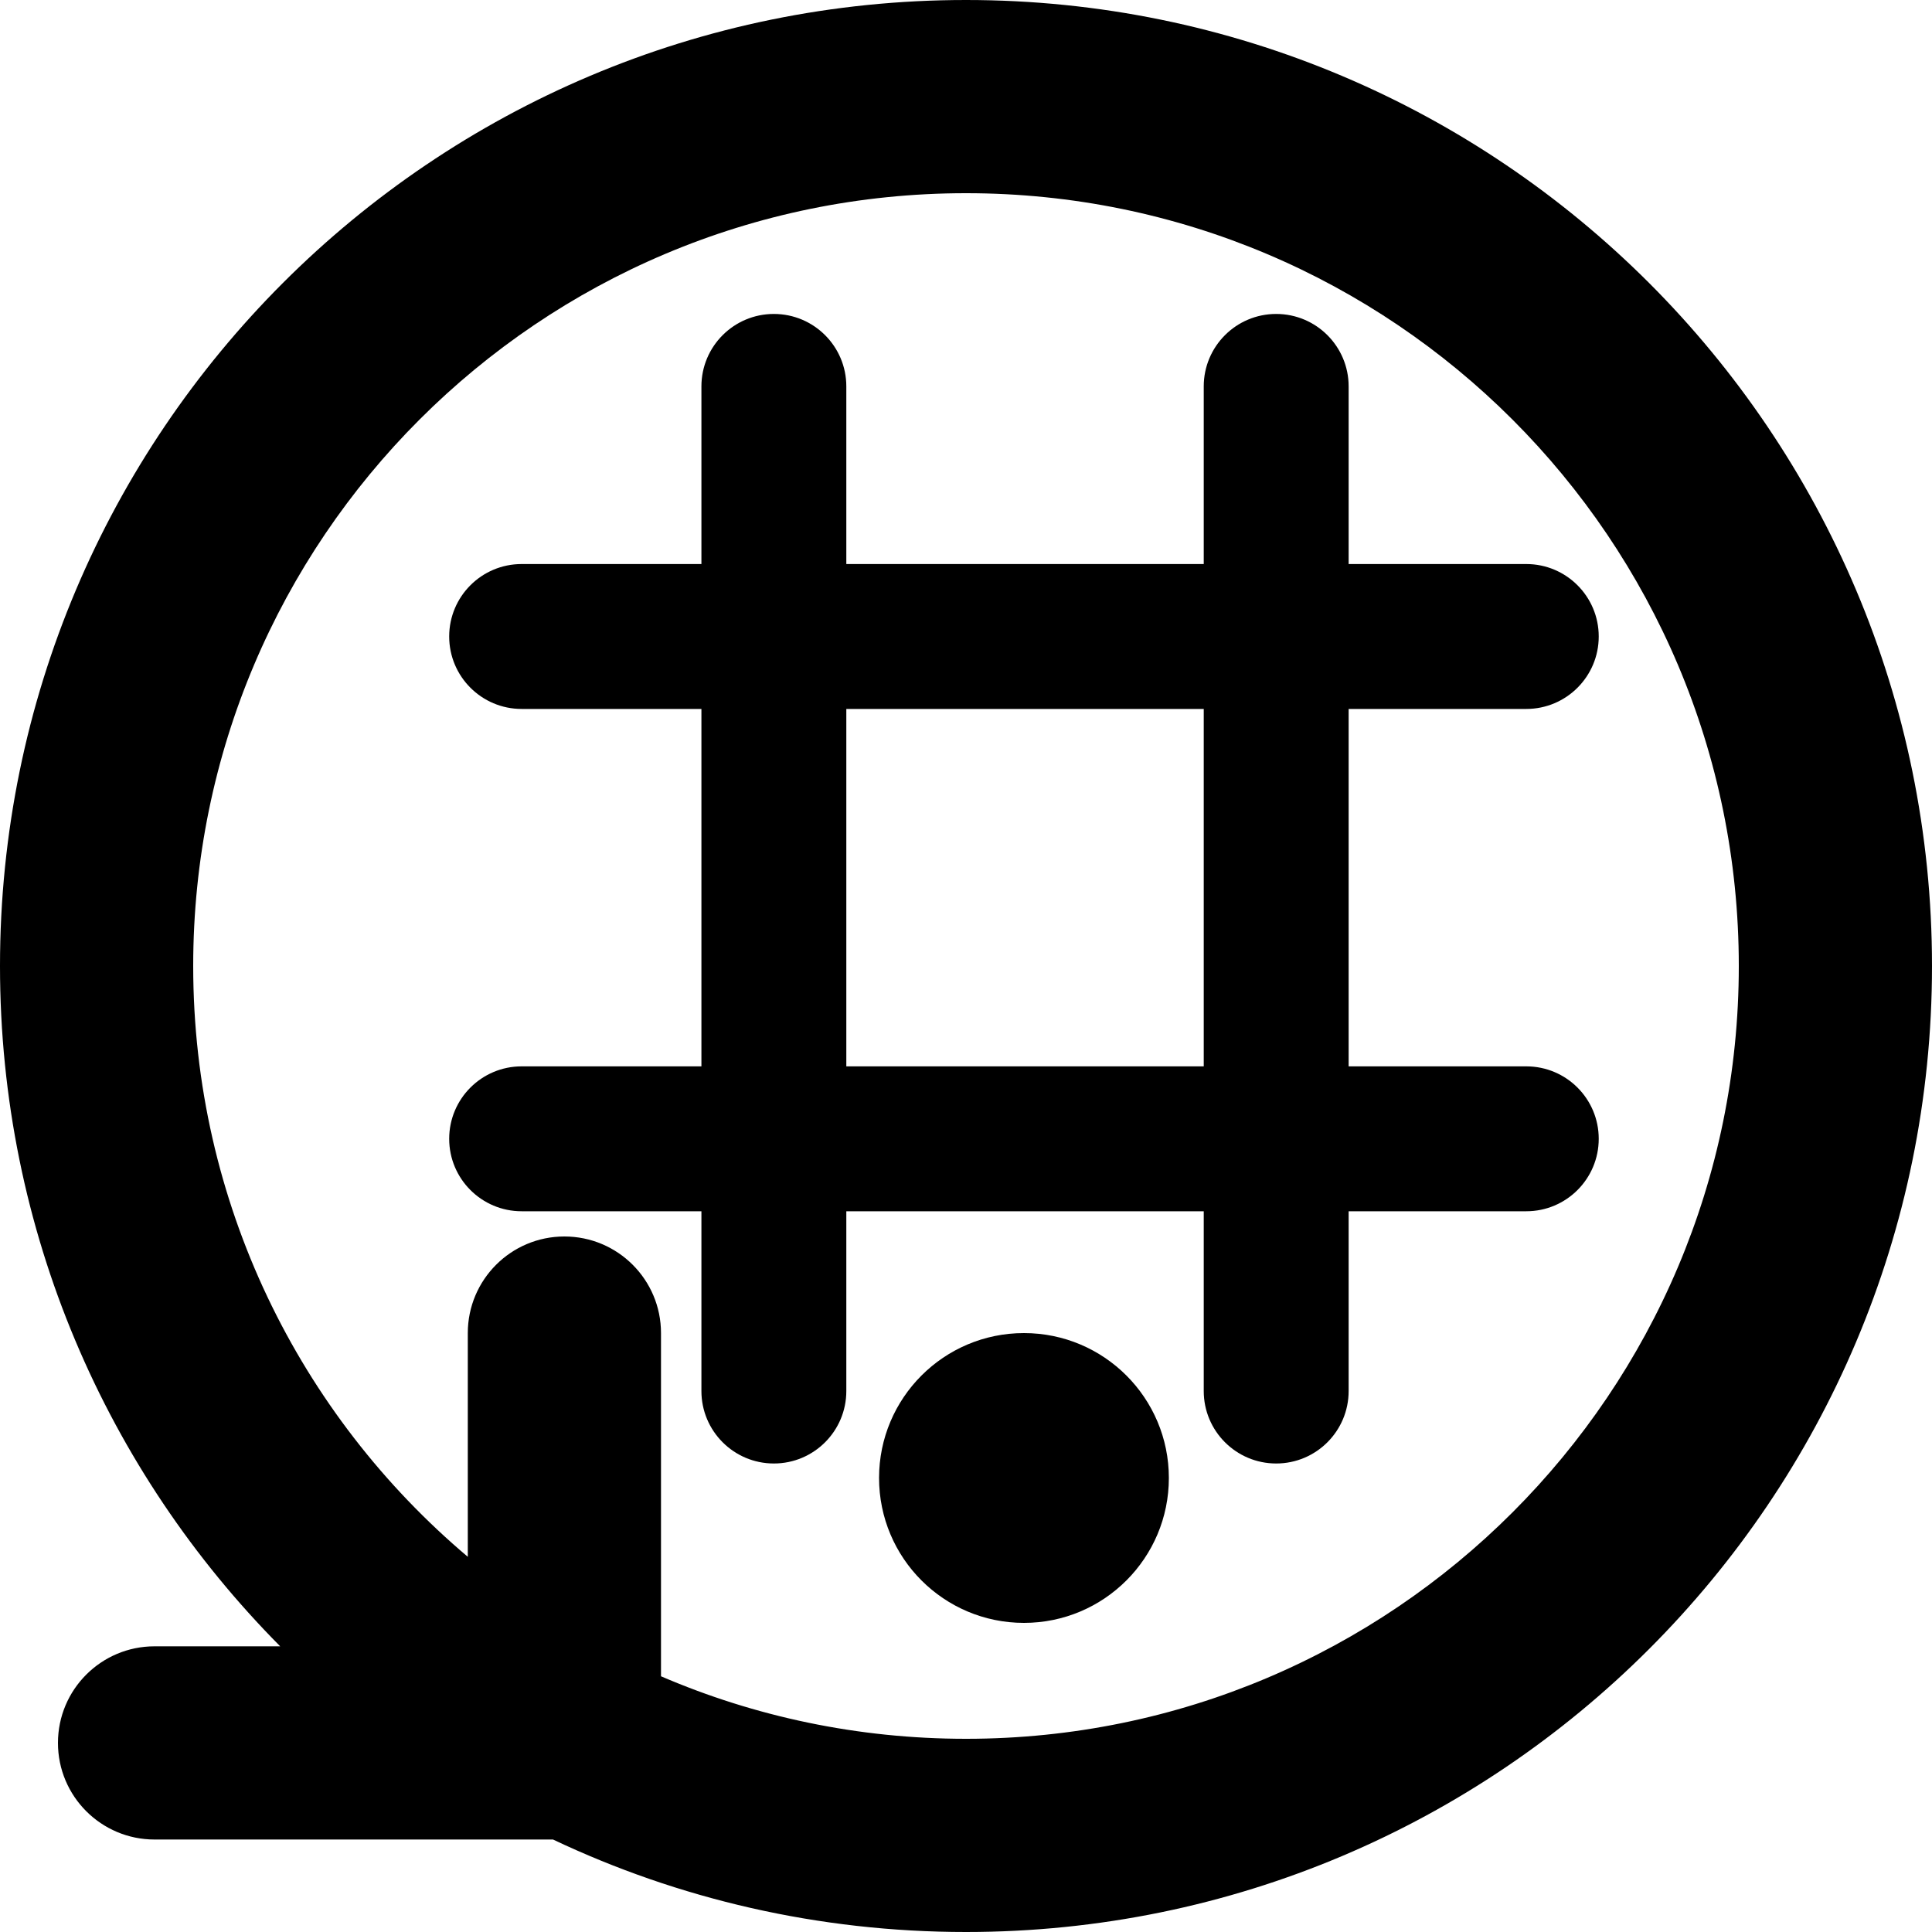
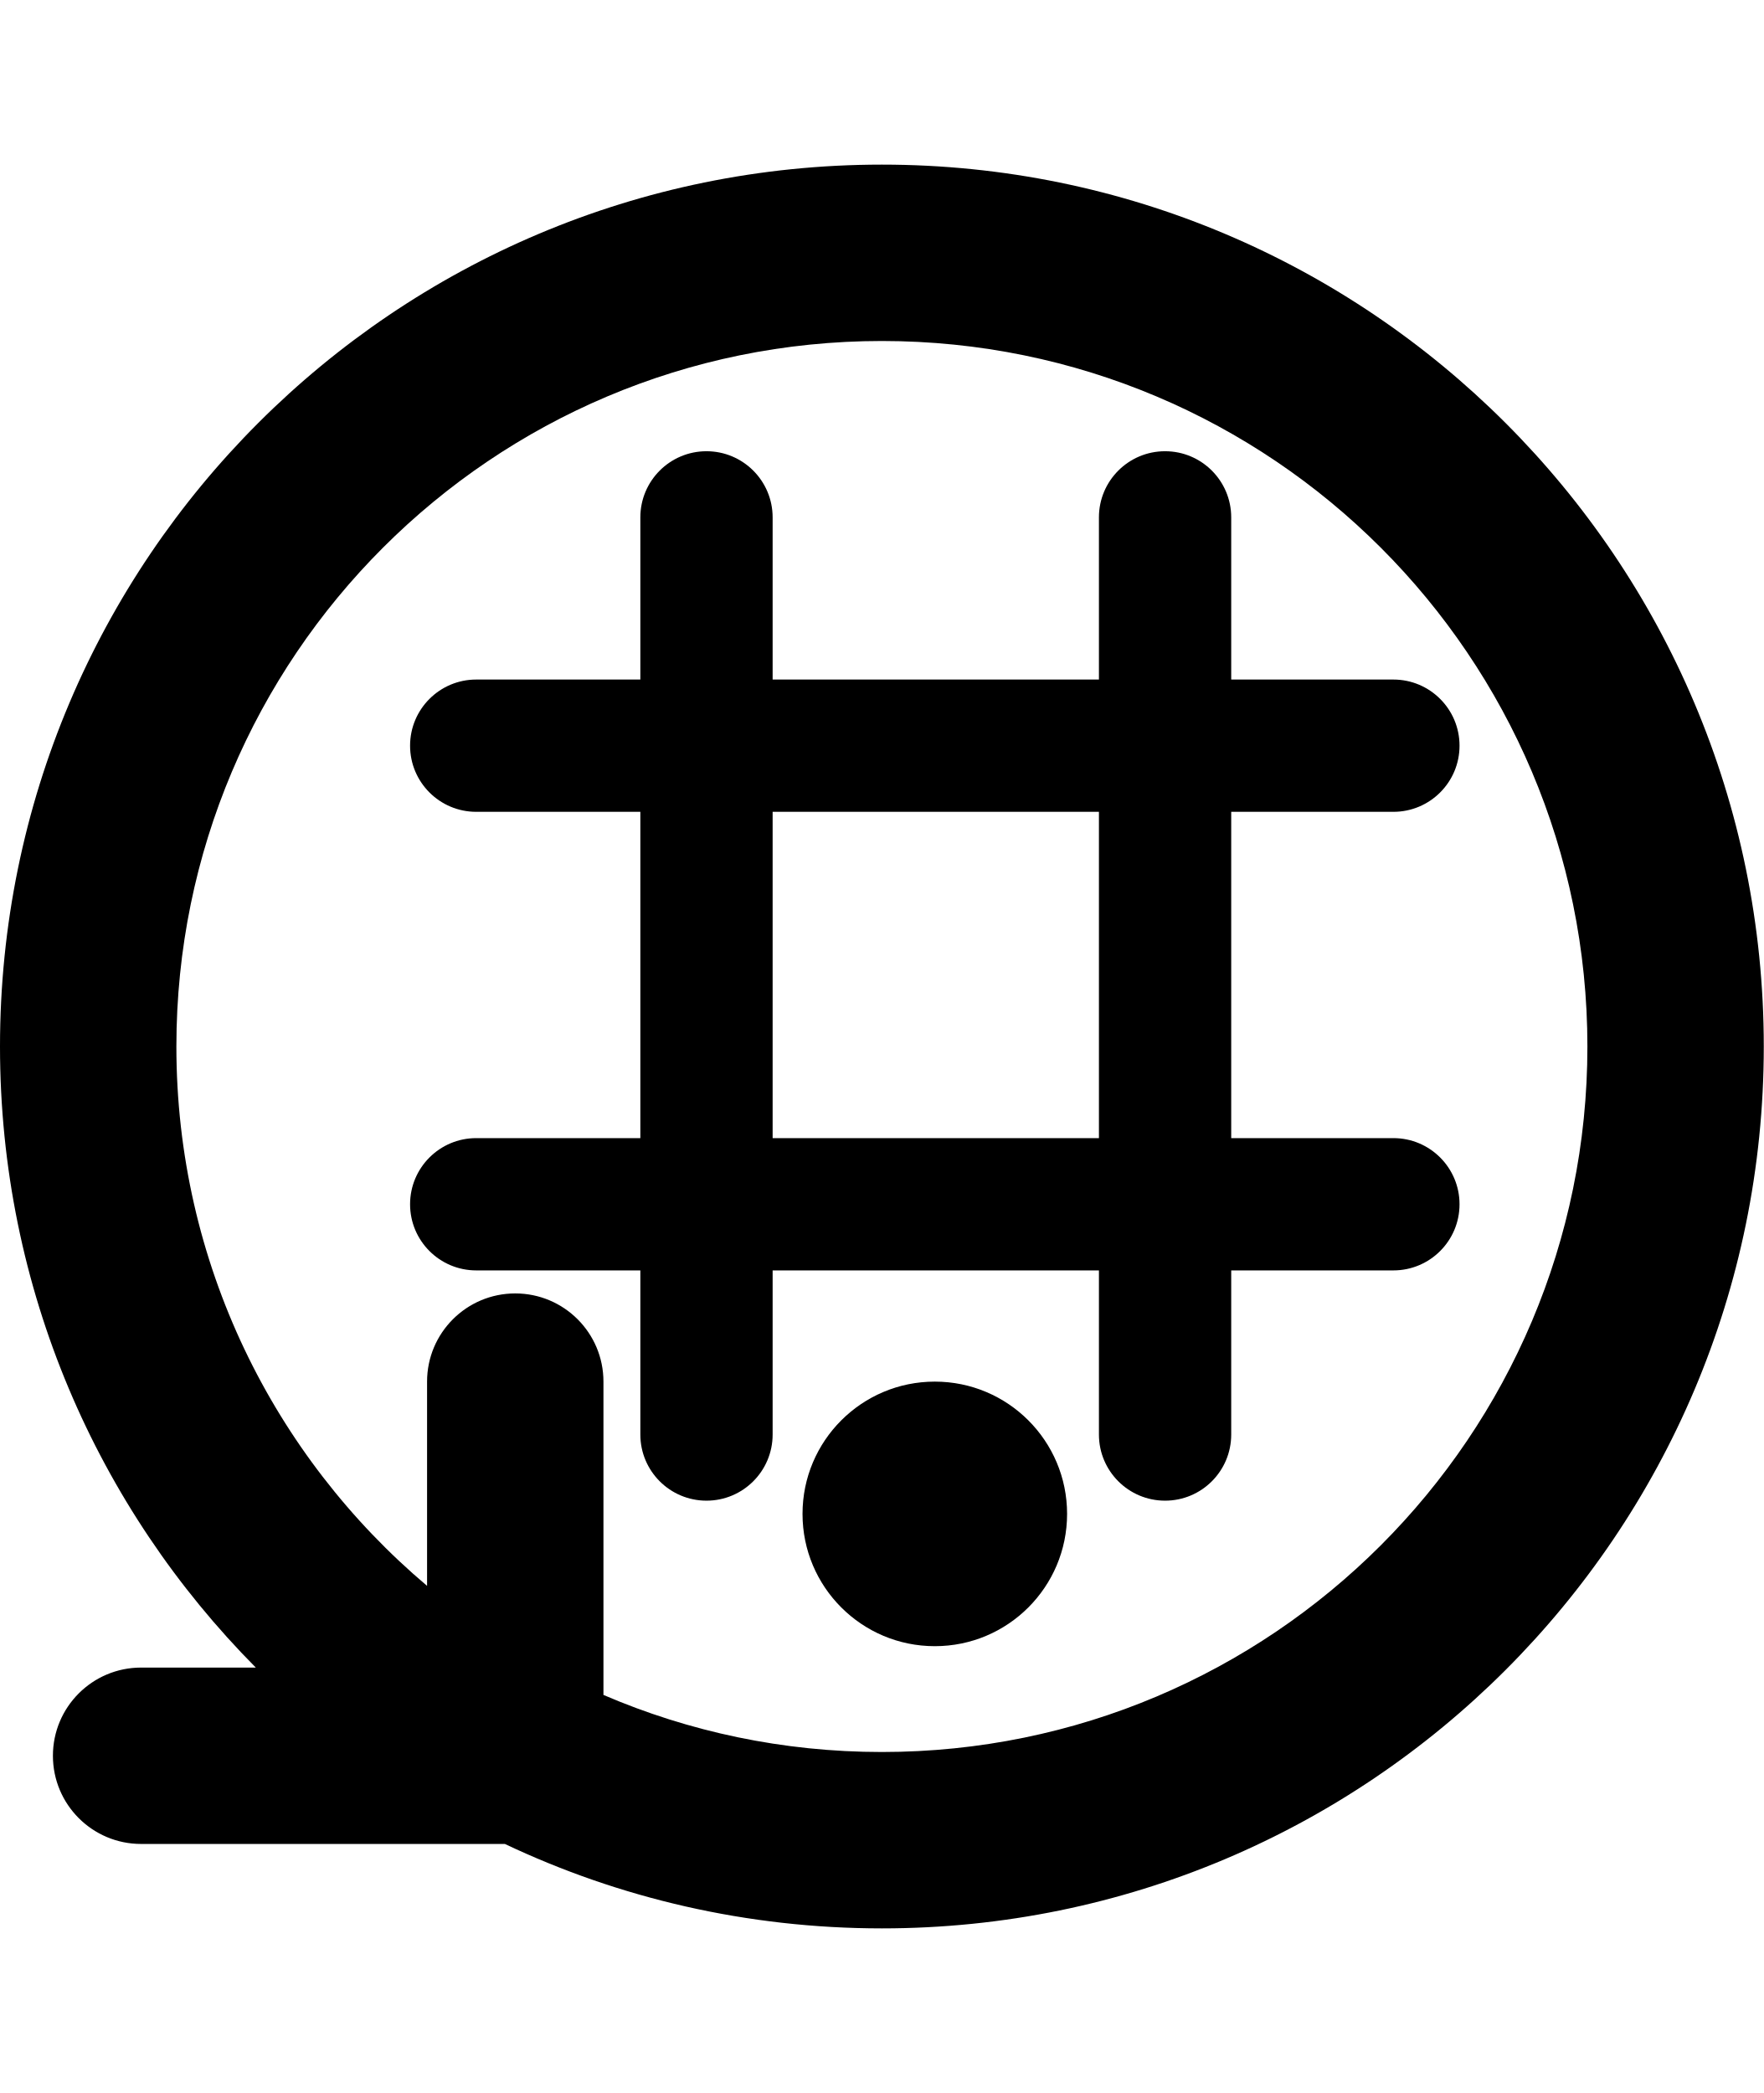
- <svg xmlns="http://www.w3.org/2000/svg" width="150" height="150" viewBox="0 0 150 150" fill="none">
+ <svg xmlns="http://www.w3.org/2000/svg" width="150" height="178" viewBox="0 0 150 150" fill="none">
  <g clip-path="url(#clip0_414_95)" id="g10" transform="scale(0.15)">
    <path d="m 530,840 c 41.421,0 75,-33.579 75,-75 0,-41.421 -33.579,-75 -75,-75 -41.421,0 -75,33.579 -75,75 0,41.421 33.579,75 75,75 z" fill="#000000" id="path4" />
    <path fill-rule="evenodd" clip-rule="evenodd" d="m 400.553,162.5 c 20.71,0 37.5,16.789 37.5,37.5 v 91.947 h 185 V 200 c 0,-20.711 16.789,-37.5 37.5,-37.5 20.71,0 37.5,16.789 37.5,37.5 v 91.947 H 790 c 20.711,0 37.5,16.789 37.5,37.5 0,20.71 -16.789,37.5 -37.5,37.5 h -91.947 v 185 H 790 c 20.711,0 37.5,16.789 37.5,37.5 0,20.71 -16.789,37.5 -37.5,37.5 H 698.053 V 720 c 0,20.711 -16.79,37.5 -37.5,37.5 -20.711,0 -37.5,-16.789 -37.5,-37.5 v -93.053 h -185 V 720 c 0,20.711 -16.79,37.5 -37.5,37.5 -20.711,0 -37.5,-16.789 -37.5,-37.5 V 626.947 H 270 c -20.711,0 -37.5,-16.79 -37.5,-37.5 0,-20.711 16.789,-37.5 37.5,-37.5 h 93.053 v -185 H 270 c -20.711,0 -37.5,-16.79 -37.5,-37.5 0,-20.711 16.789,-37.5 37.5,-37.5 h 93.053 V 200 c 0,-20.711 16.789,-37.5 37.5,-37.5 z m 37.5,204.447 v 185 h 185 v -185 z" fill="#000000" id="path6" />
    <path fill-rule="evenodd" clip-rule="evenodd" d="M 0,500 C 0,637.35 55.381,761.764 145.031,852.132 H 80 c -27.614,0 -50,22.386 -50,50 0,27.614 22.386,50 50,50 H 286.238 C 351.052,982.829 423.521,1000 500,1000 776.142,1000 1000,776.142 1000,500 1000,223.858 776.142,0 500,0 223.858,0 0,223.858 0,500 Z M 500,900 C 720.914,900 900,720.914 900,500 900,279.086 720.914,100 500,100 279.086,100 100,279.086 100,500 c 0,122.658 55.209,232.421 142.132,305.796 V 690 c 0,-27.614 22.386,-50 50,-50 27.614,0 50,22.386 50,50 V 867.641 C 390.565,888.466 443.935,900 500,900 Z" fill="#000000" id="path8" />
  </g>
</svg>
